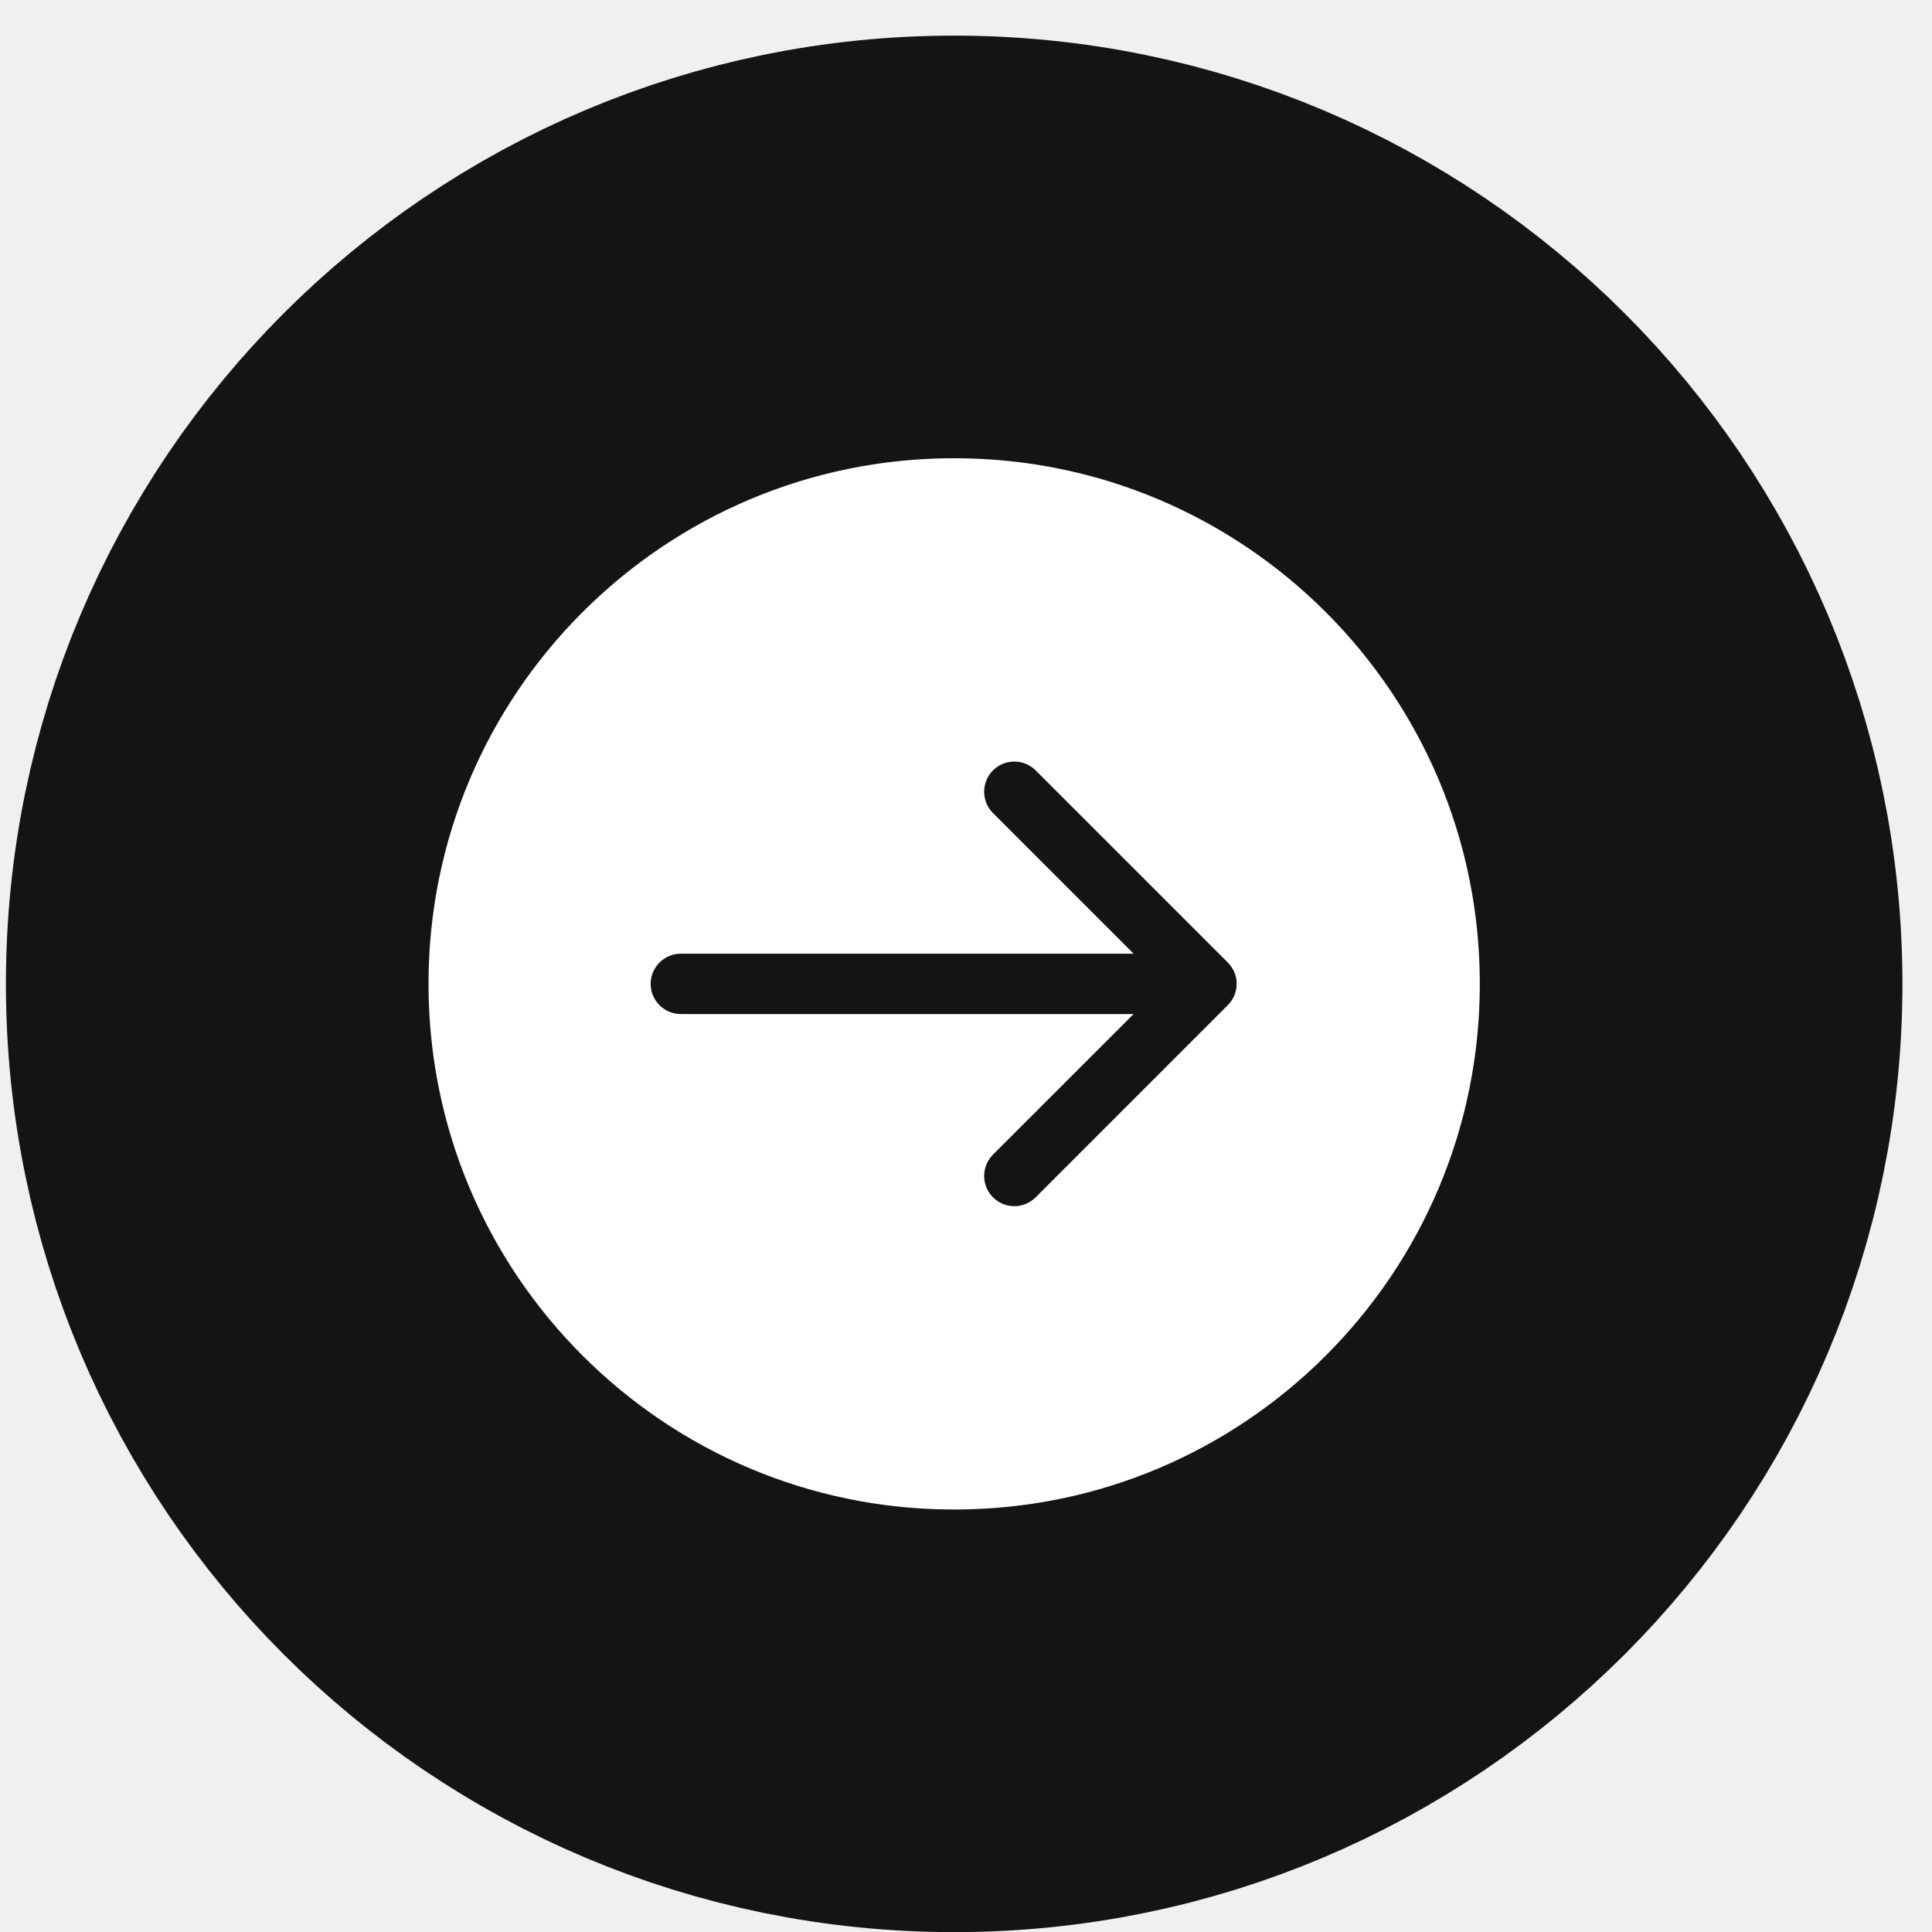
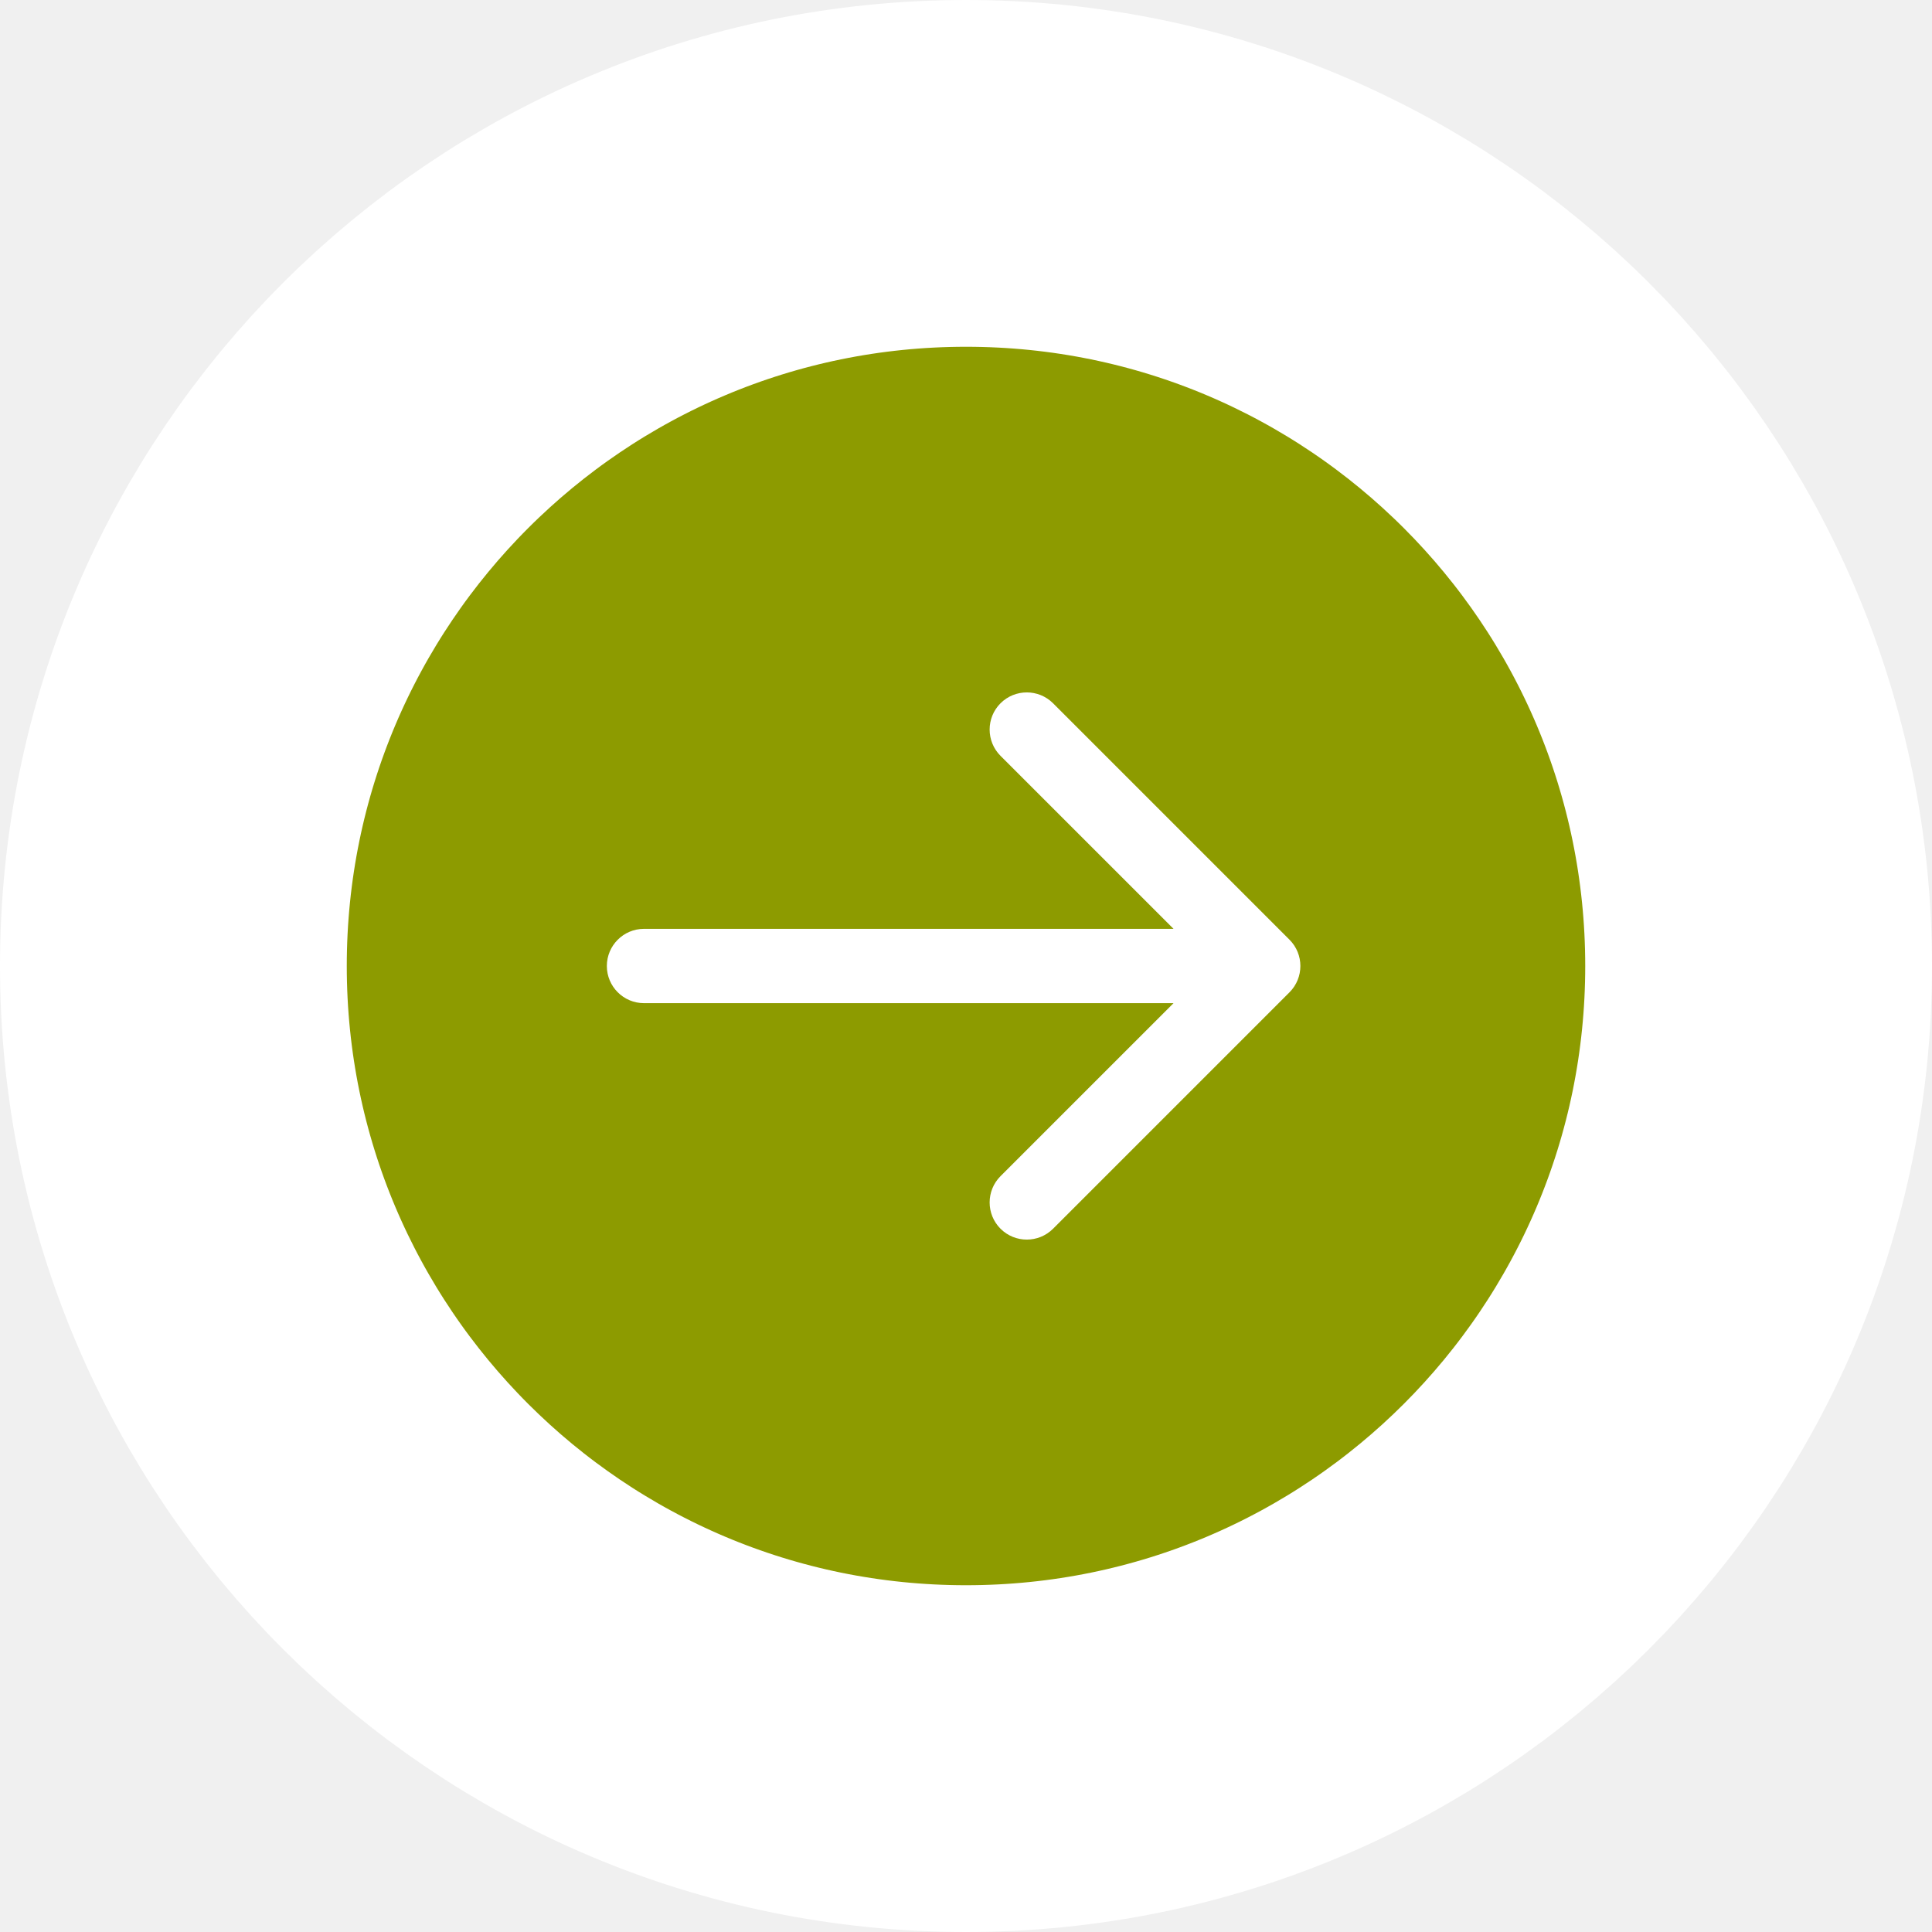
- <svg xmlns="http://www.w3.org/2000/svg" width="32" height="32" viewBox="0 0 32 32" fill="none">
-   <circle cx="15.804" cy="16.296" r="12.206" fill="white" stroke="#141414" stroke-width="7" />
-   <path d="M11.277 15.796C11.001 15.796 10.777 16.02 10.777 16.296C10.777 16.572 11.001 16.796 11.277 16.796V15.796ZM20.336 16.649C20.532 16.454 20.532 16.137 20.336 15.942L17.154 12.76C16.959 12.565 16.642 12.565 16.447 12.76C16.252 12.956 16.252 13.272 16.447 13.467L19.276 16.296L16.447 19.124C16.252 19.32 16.252 19.636 16.447 19.831C16.642 20.027 16.959 20.027 17.154 19.831L20.336 16.649ZM11.277 16.796H19.983V15.796H11.277V16.796Z" fill="#141414" />
+ <svg xmlns="http://www.w3.org/2000/svg" width="78" height="78" viewBox="0 0 78 78" fill="none">
+   <circle cx="39" cy="39" r="32" fill="#8D9B00" stroke="white" stroke-width="14" />
+   <path d="M26 37.5C25.172 37.5 24.5 38.172 24.5 39C24.5 39.828 25.172 40.5 26 40.5V39V37.5ZM52.061 40.061C52.646 39.475 52.646 38.525 52.061 37.939L42.515 28.393C41.929 27.808 40.979 27.808 40.393 28.393C39.808 28.979 39.808 29.929 40.393 30.515L48.879 39L40.393 47.485C39.808 48.071 39.808 49.021 40.393 49.607C40.979 50.192 41.929 50.192 42.515 49.607L52.061 40.061ZM26 39V40.5H51V39V37.5H26V39Z" fill="white" />
</svg>
